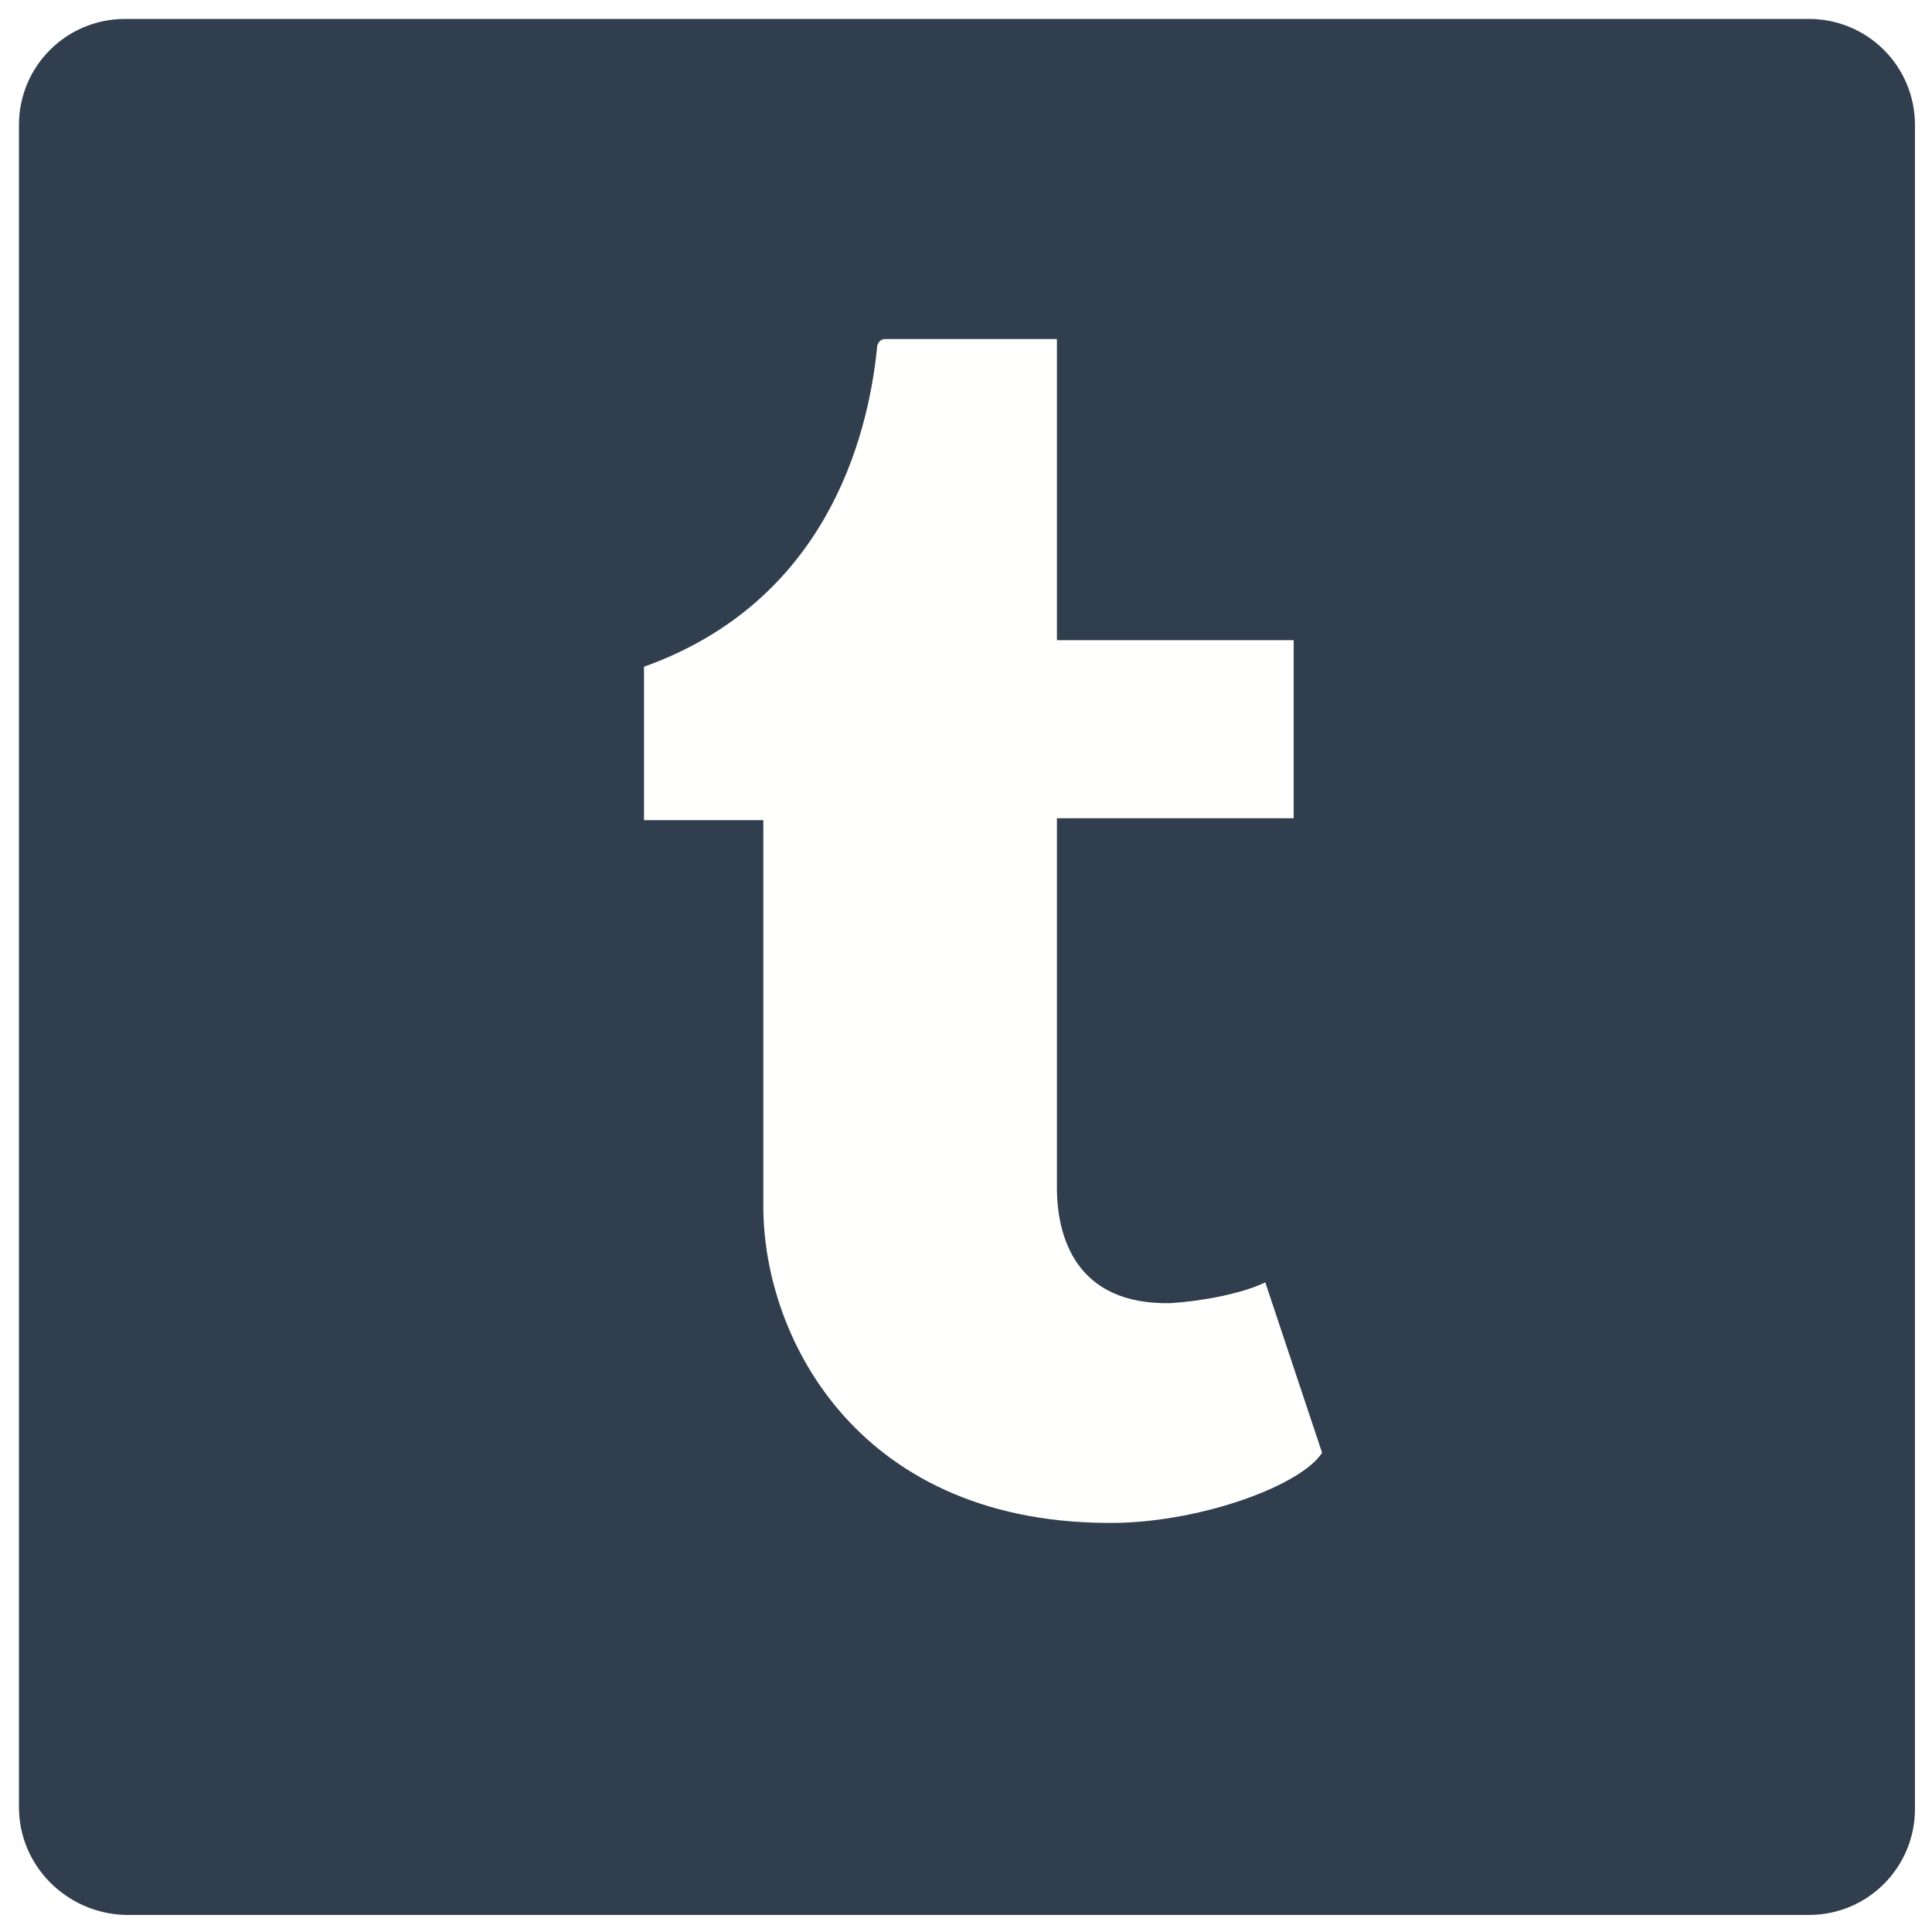
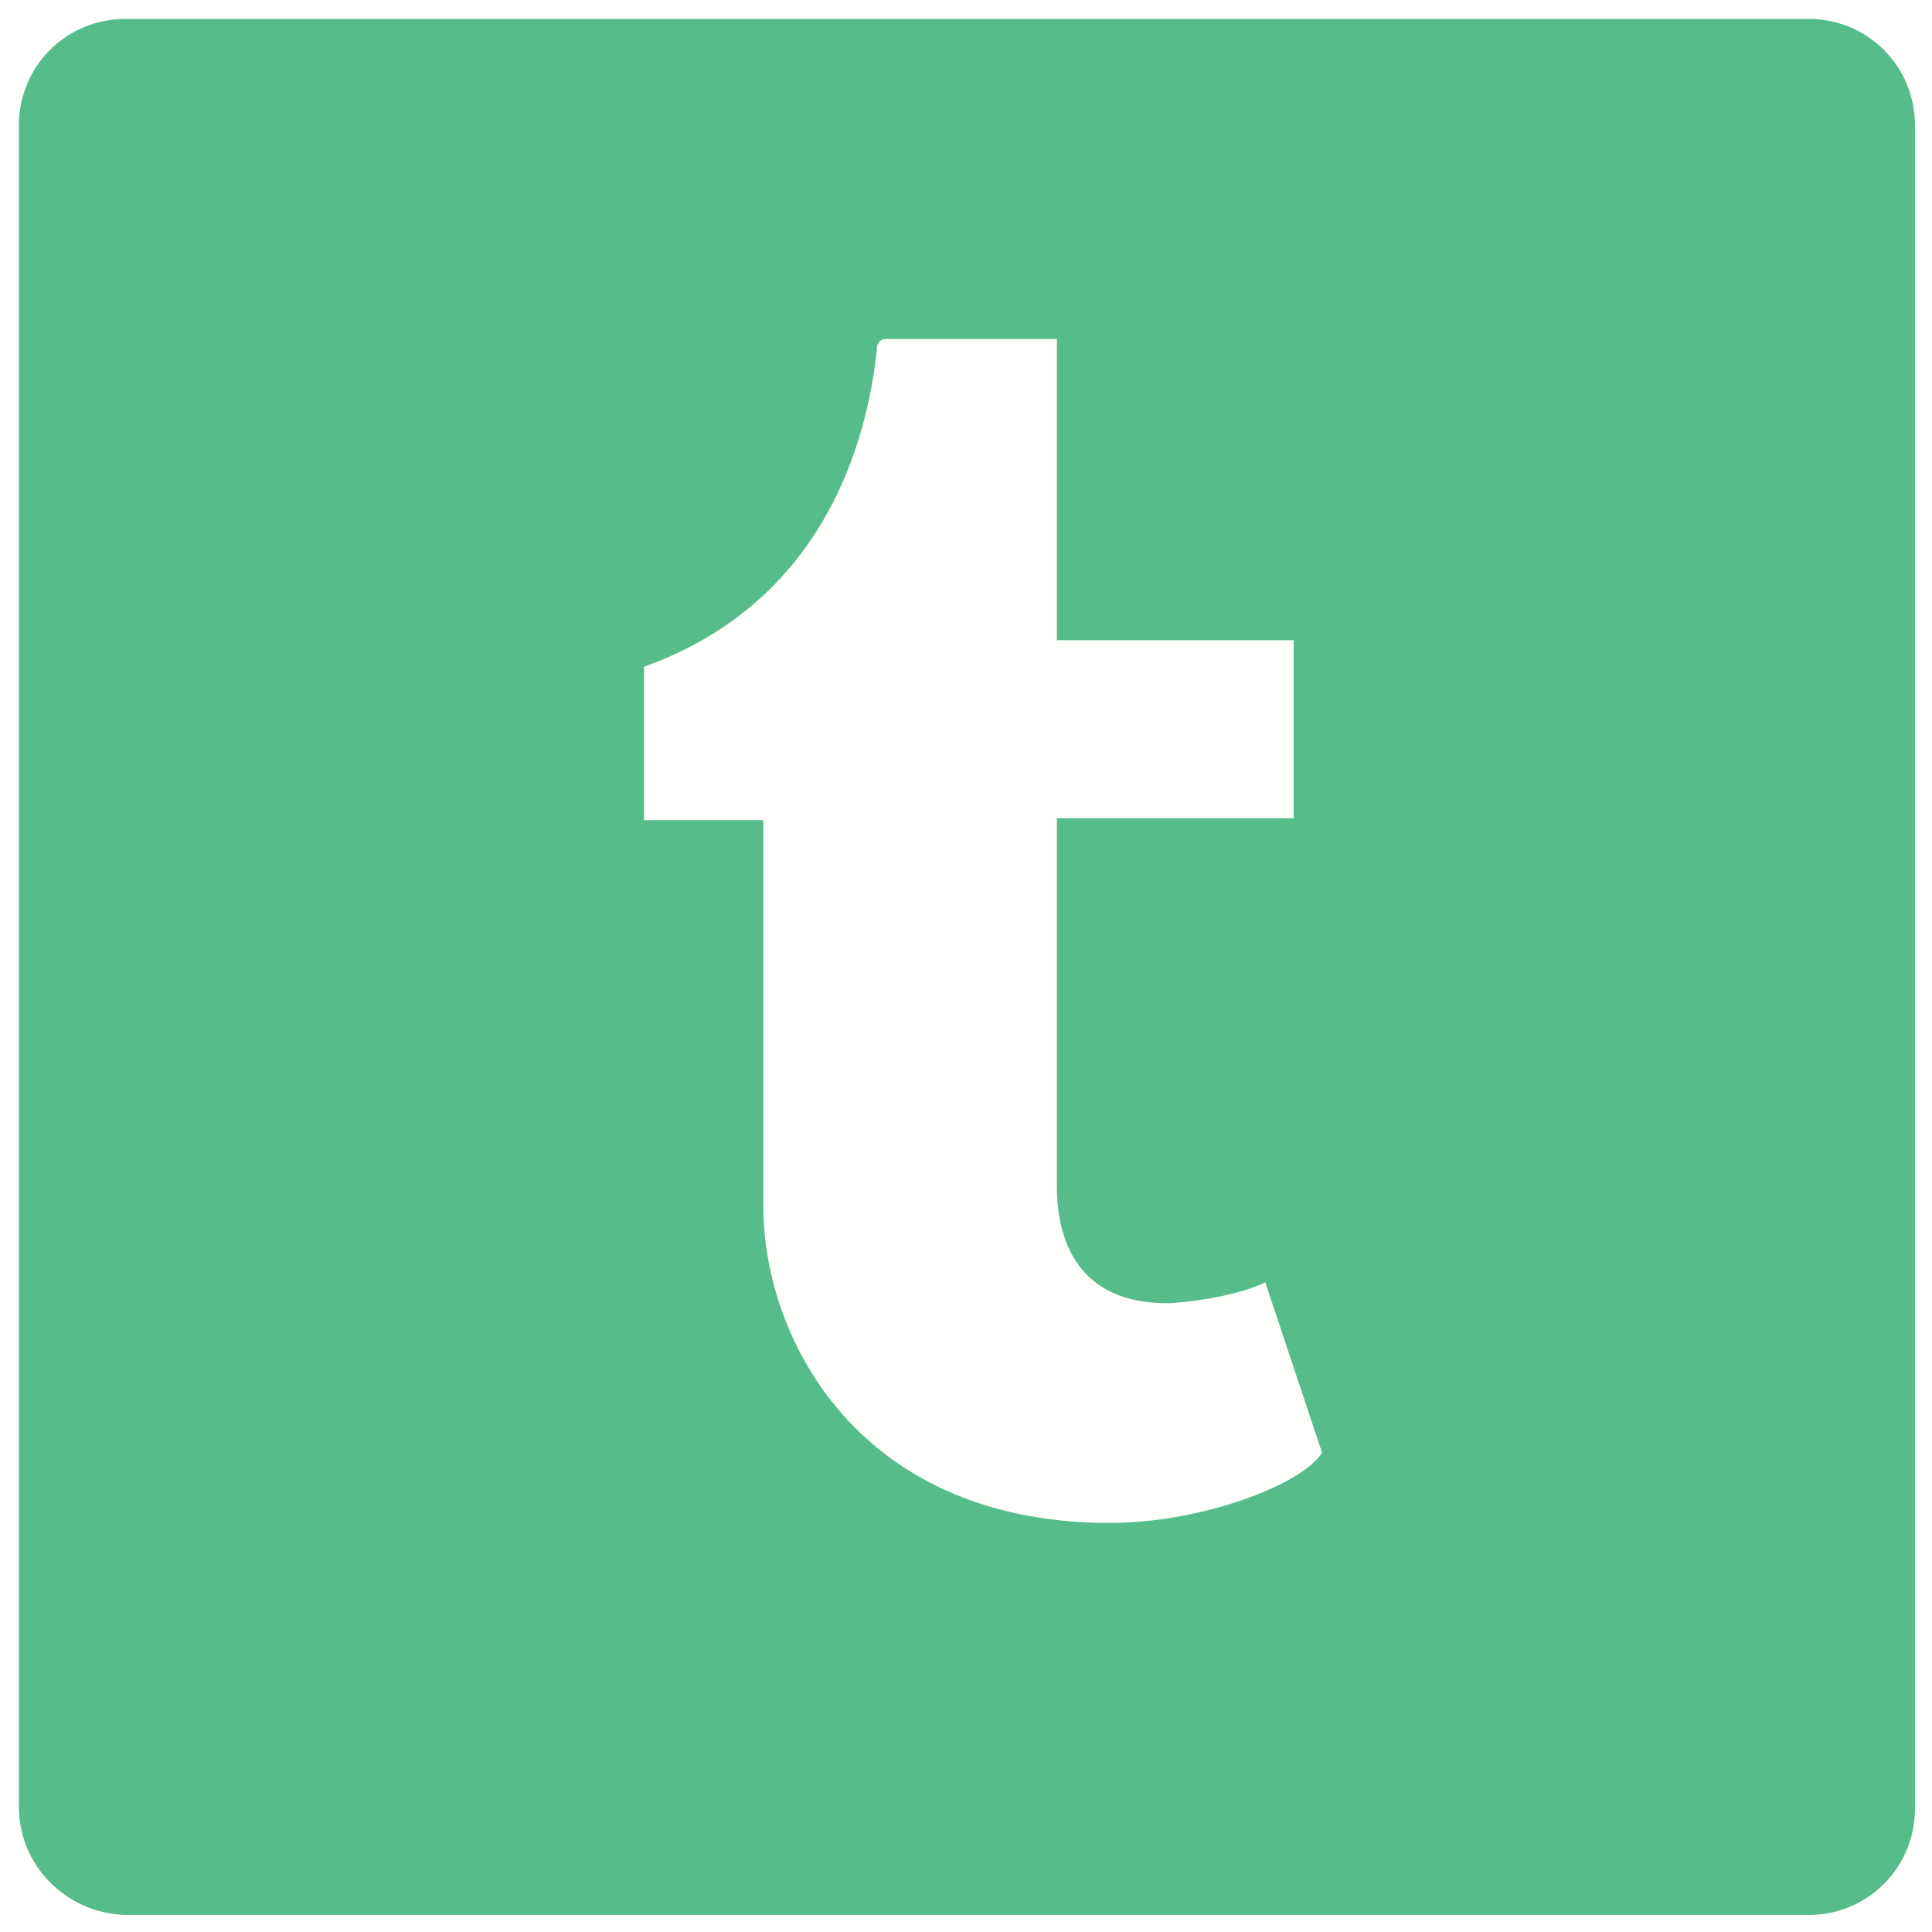
- <svg xmlns="http://www.w3.org/2000/svg" version="1.1" id="Layer_1" x="0px" y="0px" viewBox="0 0 102 102" enable-background="new 0 0 102 102" xml:space="preserve">
+ <svg xmlns="http://www.w3.org/2000/svg" version="1.1" id="Layer_1" x="0px" y="0px" viewBox="0 0 102 102" style="enable-background:new 0 0 102 102;" xml:space="preserve">
+   <style type="text/css">
+ 	.st0{fill:#56BC8A;}
+ 	.st1{fill:#FFFFFE;}
+ </style>
  <g>
    <g>
      <g>
-         <path id="path-0" fill="#303E4D" d="M6.6,1h88.9c3.1,0,5.6,2.5,5.6,5.6v88.9c0,3.1-2.5,5.6-5.6,5.6H6.6C3.5,101,1,98.5,1,95.4     V6.6C1,3.5,3.5,1,6.6,1z" />
+         <path id="path-0" class="st0" d="M6.6,1h88.9c3.1,0,5.6,2.5,5.6,5.6v88.9c0,3.1-2.5,5.6-5.6,5.6H6.6C3.5,101,1,98.5,1,95.4V6.6     C1,3.5,3.5,1,6.6,1z" />
      </g>
    </g>
    <g>
      <g>
-         <path id="path-1" fill="#FFFFFE" d="M66.8,67.7c-1.2,0.6-3.4,1-5,1.1c-5,0.1-6-3.5-6-6.1V43.2h12.5v-9.4H55.8V17.9c0,0-9,0-9.1,0     c-0.1,0-0.4,0.1-0.4,0.5c-0.5,4.9-2.8,13.4-12.3,16.8v8.1h6.3v20.4c0,7,5.1,16.9,18.7,16.7c4.6-0.1,9.7-2,10.8-3.7" />
+         <path id="path-1" class="st1" d="M66.8,67.7c-1.2,0.6-3.4,1-5,1.1c-5,0.1-6-3.5-6-6.1V43.2h12.5v-9.4H55.8V17.9c0,0-9,0-9.1,0     c-0.1,0-0.4,0.1-0.4,0.5c-0.5,4.9-2.8,13.4-12.3,16.8v8.1h6.3v20.4c0,7,5.1,16.9,18.7,16.7c4.6-0.1,9.7-2,10.8-3.7" />
      </g>
    </g>
  </g>
</svg>
